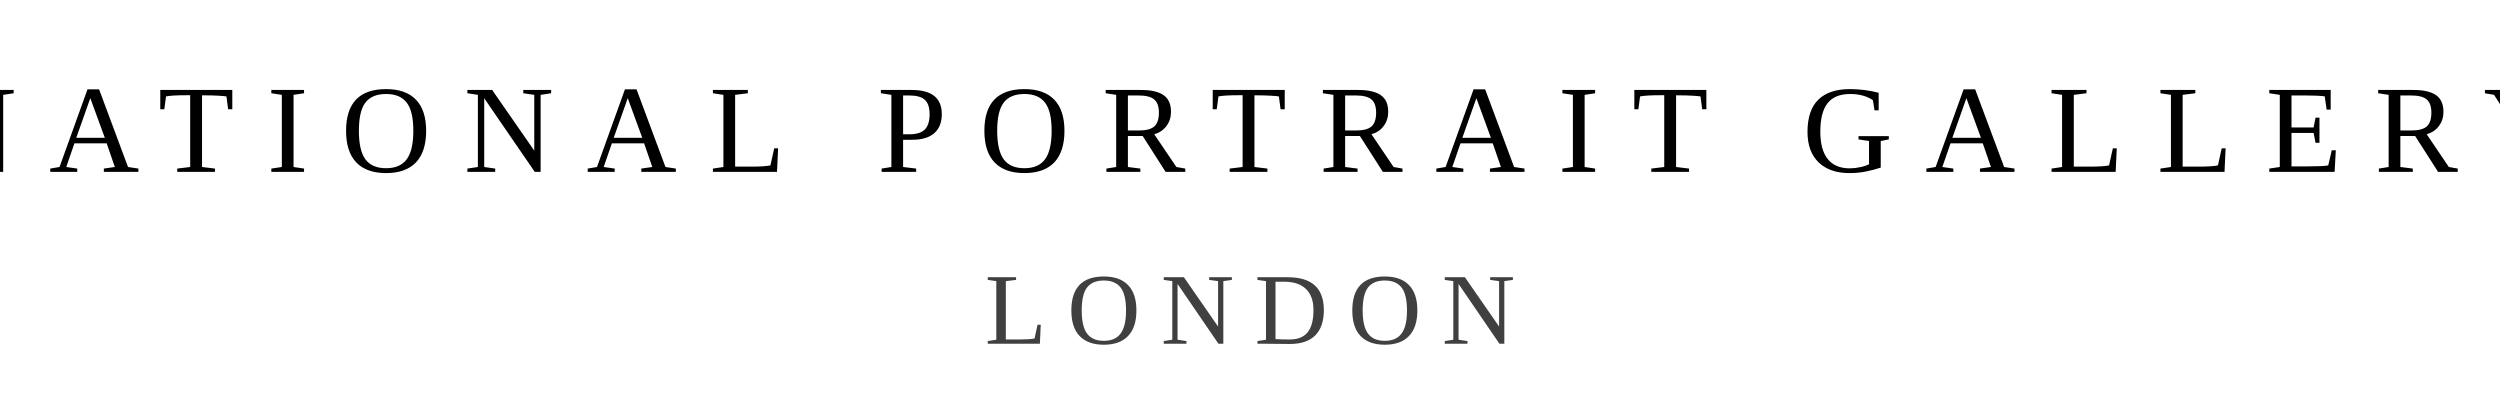
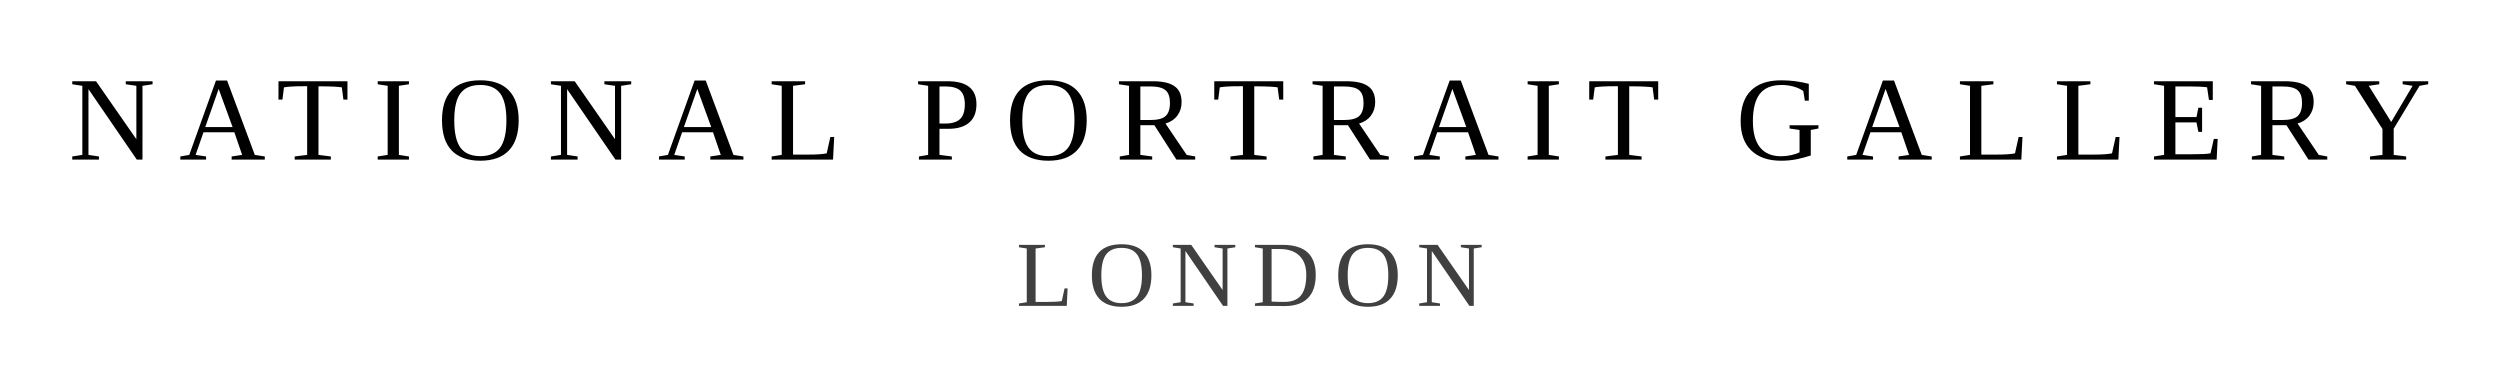
- <svg xmlns="http://www.w3.org/2000/svg" viewBox="0 0 320 52" fill="none" role="img" aria-label="National Portrait Gallery">
-   <text x="160" y="22" text-anchor="middle" fill="currentColor" font-family="Georgia, 'Times New Roman', serif" font-size="16" letter-spacing="0.26em">NATIONAL PORTRAIT GALLERY</text>
-   <text x="160" y="44" text-anchor="middle" fill="currentColor" font-family="Georgia, 'Times New Roman', serif" font-size="13" letter-spacing="0.2em" opacity="0.75">LONDON</text>
+ <svg xmlns="http://www.w3.org/2000/svg" viewBox="-28 0 376 58" fill="none" role="img" aria-label="National Portrait Gallery">
+   <text x="160" y="24" text-anchor="middle" fill="currentColor" font-family="Georgia, 'Times New Roman', serif" font-size="18" letter-spacing="0.2em">NATIONAL PORTRAIT GALLERY</text>
+   <text x="160" y="46" text-anchor="middle" fill="currentColor" font-family="Georgia, 'Times New Roman', serif" font-size="14" letter-spacing="0.16em" opacity="0.75">LONDON</text>
</svg>
